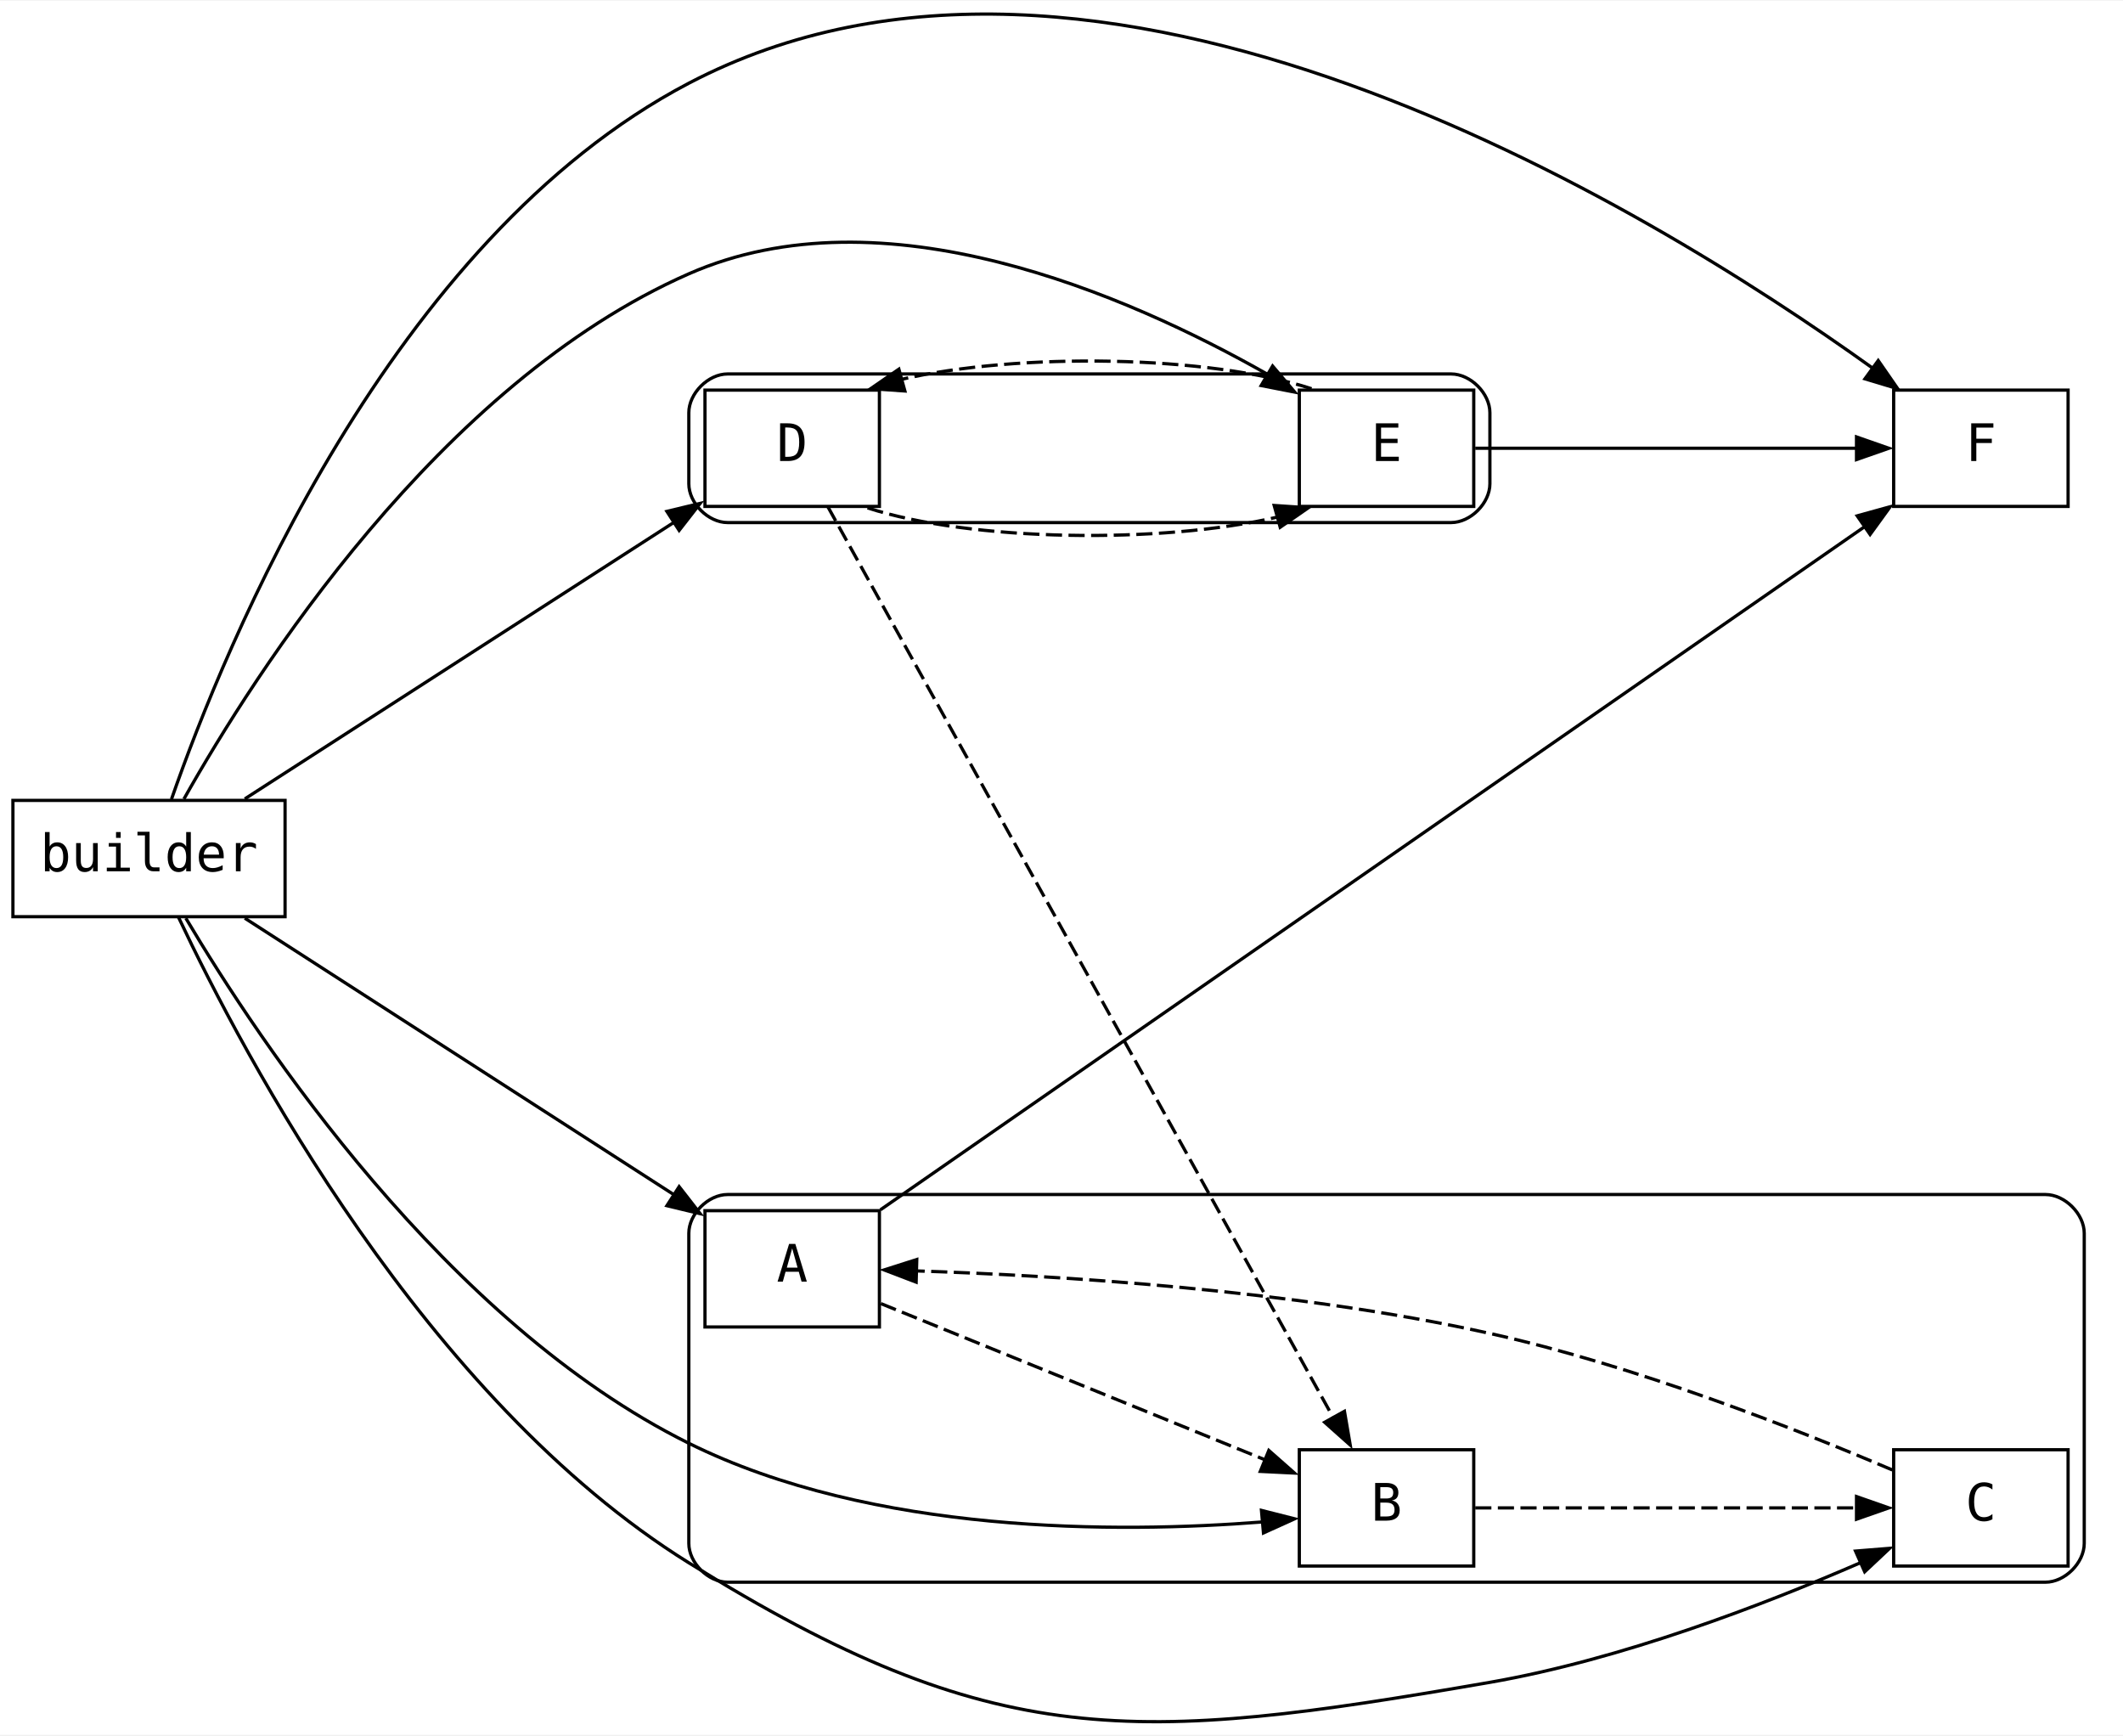
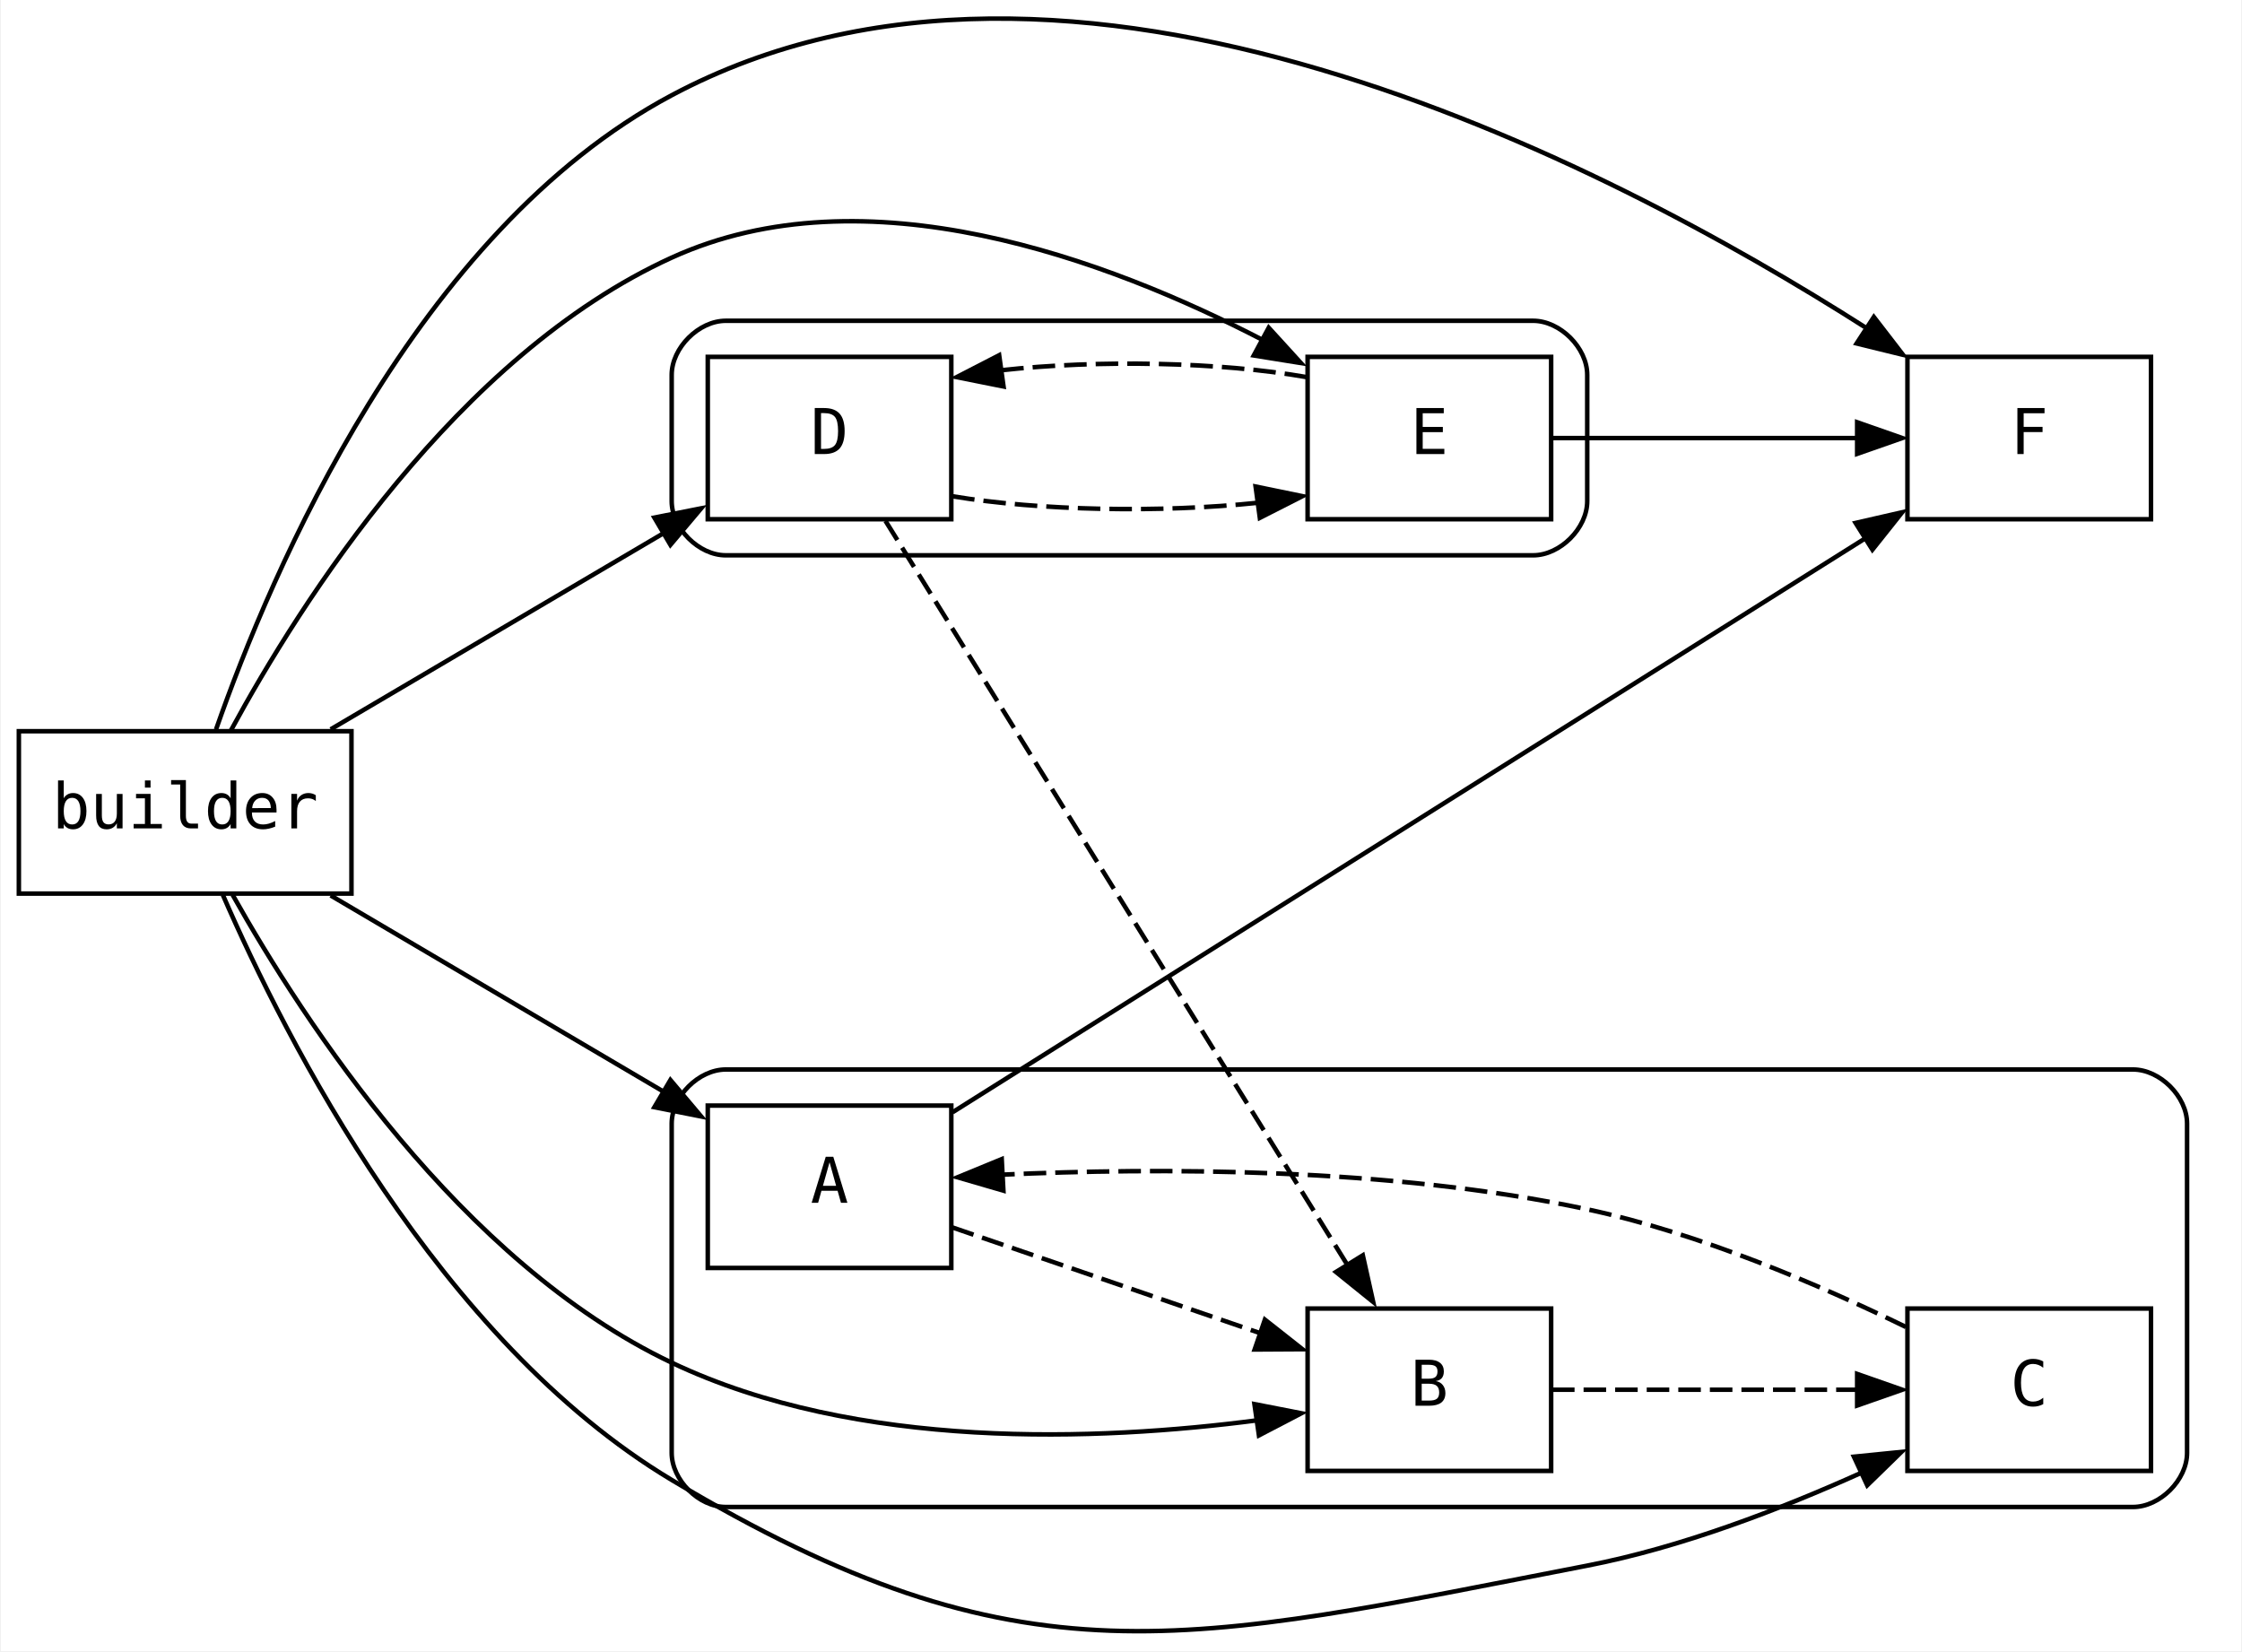
- <svg xmlns="http://www.w3.org/2000/svg" width="657pt" height="537pt" viewBox="0.00 0.00 657.25 536.79">
-   <g id="graph0" class="graph" transform="scale(1 1) rotate(0) translate(4 532.79)">
-     <polygon fill="white" stroke="none" points="-4,4 -4,-532.79 653.25,-532.79 653.25,4 -4,4" />
+ <svg xmlns="http://www.w3.org/2000/svg" width="497pt" height="366pt" viewBox="0.00 0.00 496.75 366.08">
+   <g id="graph0" class="graph" transform="scale(1 1) rotate(0) translate(4 362.08)">
+     <polygon fill="white" stroke="none" points="-4,4 -4,-362.08 492.75,-362.08 492.75,4 -4,4" />
    <g id="clust1" class="cluster">
-       <path fill="none" stroke="black" d="M221.25,-43.24C221.25,-43.24 629.25,-43.24 629.25,-43.24 635.25,-43.24 641.25,-49.24 641.25,-55.24 641.25,-55.24 641.25,-151.24 641.25,-151.24 641.25,-157.24 635.25,-163.24 629.25,-163.24 629.25,-163.24 221.25,-163.24 221.25,-163.24 215.25,-163.24 209.25,-157.24 209.25,-151.24 209.25,-151.24 209.25,-55.24 209.25,-55.24 209.25,-49.24 215.25,-43.24 221.25,-43.24" />
+       <path fill="none" stroke="black" d="M156.75,-27.96C156.75,-27.96 468.75,-27.96 468.75,-27.96 474.75,-27.96 480.75,-33.96 480.75,-39.96 480.75,-39.96 480.75,-112.96 480.75,-112.96 480.75,-118.96 474.75,-124.96 468.75,-124.96 468.75,-124.96 156.75,-124.96 156.75,-124.96 150.75,-124.96 144.75,-118.96 144.75,-112.96 144.75,-112.96 144.75,-39.96 144.75,-39.96 144.75,-33.96 150.75,-27.96 156.75,-27.96" />
    </g>
    <g id="clust2" class="cluster">
-       <path fill="none" stroke="black" d="M221.25,-371.24C221.25,-371.24 445.25,-371.24 445.25,-371.24 451.25,-371.24 457.25,-377.24 457.25,-383.24 457.25,-383.24 457.25,-405.24 457.25,-405.24 457.25,-411.24 451.25,-417.24 445.25,-417.24 445.25,-417.24 221.25,-417.24 221.25,-417.24 215.25,-417.24 209.25,-411.24 209.25,-405.24 209.25,-405.24 209.25,-383.24 209.25,-383.24 209.25,-377.24 215.25,-371.24 221.25,-371.24" />
+       <path fill="none" stroke="black" d="M156.75,-238.96C156.75,-238.96 335.75,-238.96 335.75,-238.96 341.75,-238.96 347.75,-244.96 347.75,-250.96 347.75,-250.96 347.75,-278.96 347.75,-278.96 347.75,-284.96 341.75,-290.96 335.75,-290.96 335.75,-290.96 156.75,-290.96 156.75,-290.96 150.75,-290.96 144.75,-284.96 144.75,-278.96 144.75,-278.96 144.75,-250.96 144.75,-250.96 144.75,-244.96 150.75,-238.96 156.75,-238.96" />
    </g>
    <g id="node1" class="node">
-       <polygon fill="none" stroke="black" points="84.25,-285.24 0,-285.24 0,-249.24 84.25,-249.24 84.25,-285.24" />
-       <text text-anchor="middle" x="42.12" y="-263.29" font-family="monospace" font-size="16.00">builder</text>
+       <polygon fill="none" stroke="black" points="73.75,-199.96 0,-199.96 0,-163.96 73.75,-163.96 73.75,-199.96" />
+       <text text-anchor="middle" x="36.88" y="-178.41" font-family="monospace" font-size="14.00">builder</text>
    </g>
    <g id="node2" class="node">
-       <polygon fill="none" stroke="black" points="636.25,-412.24 582.25,-412.24 582.25,-376.24 636.25,-376.24 636.25,-412.24" />
-       <text text-anchor="middle" x="609.25" y="-390.29" font-family="monospace" font-size="16.00">F</text>
+       <polygon fill="none" stroke="black" points="472.75,-282.96 418.75,-282.96 418.75,-246.96 472.75,-246.96 472.75,-282.96" />
+       <text text-anchor="middle" x="445.75" y="-261.41" font-family="monospace" font-size="14.00">F</text>
    </g>
    <g id="edge6" class="edge">
-       <path fill="none" stroke="black" d="M49.08,-285.59C65.56,-332.91 116.79,-458.79 209.25,-507.24 335.58,-573.44 505.33,-469.52 575.64,-419.12" />
-       <polygon fill="black" stroke="black" points="577.47,-421.39 583.5,-412.68 573.36,-415.73 577.47,-421.39" />
+       <path fill="none" stroke="black" d="M43.72,-200.35C55.95,-235.34 87.95,-310.7 144.75,-340.96 233.02,-387.98 351.53,-326.44 409.64,-289.35" />
+       <polygon fill="black" stroke="black" points="411.3,-291.8 417.77,-283.41 407.48,-285.93 411.3,-291.8" />
    </g>
    <g id="node3" class="node">
-       <polygon fill="none" stroke="black" points="268.25,-158.24 214.25,-158.24 214.25,-122.24 268.25,-122.24 268.25,-158.24" />
-       <text text-anchor="middle" x="241.25" y="-136.29" font-family="monospace" font-size="16.00">A</text>
+       <polygon fill="none" stroke="black" points="206.75,-116.96 152.75,-116.96 152.75,-80.96 206.75,-80.96 206.75,-116.96" />
+       <text text-anchor="middle" x="179.75" y="-95.41" font-family="monospace" font-size="14.00">A</text>
    </g>
    <g id="edge7" class="edge">
-       <path fill="none" stroke="black" d="M71.79,-248.78C106.93,-226.13 166.5,-187.76 204.57,-163.23" />
-       <polygon fill="black" stroke="black" points="206.25,-165.67 212.76,-157.31 202.46,-159.78 206.25,-165.67" />
+       <path fill="none" stroke="black" d="M69.14,-163.54C90.99,-150.67 120.2,-133.45 142.98,-120.03" />
+       <polygon fill="black" stroke="black" points="144.47,-122.63 151.3,-114.54 140.91,-116.6 144.47,-122.63" />
    </g>
    <g id="node4" class="node">
-       <polygon fill="none" stroke="black" points="452.25,-84.24 398.25,-84.24 398.25,-48.24 452.25,-48.24 452.25,-84.24" />
-       <text text-anchor="middle" x="425.25" y="-62.29" font-family="monospace" font-size="16.00">B</text>
+       <polygon fill="none" stroke="black" points="339.75,-71.96 285.75,-71.96 285.75,-35.96 339.75,-35.96 339.75,-71.96" />
+       <text text-anchor="middle" x="312.75" y="-50.41" font-family="monospace" font-size="14.00">B</text>
    </g>
    <g id="edge8" class="edge">
-       <path fill="none" stroke="black" d="M53.53,-248.78C76.18,-210.64 133.98,-123.58 209.25,-86.24 266.25,-57.97 342.17,-58.39 386.87,-61.89" />
-       <polygon fill="black" stroke="black" points="386.53,-65.46 396.8,-62.86 387.15,-58.49 386.53,-65.46" />
+       <path fill="none" stroke="black" d="M47.38,-163.71C63.22,-135.49 97.95,-82.2 144.75,-59.96 185.89,-40.41 239.38,-42.58 274.6,-47.18" />
+       <polygon fill="black" stroke="black" points="273.96,-50.77 284.36,-48.74 274.96,-43.84 273.96,-50.77" />
    </g>
    <g id="node5" class="node">
-       <polygon fill="none" stroke="black" points="636.25,-84.24 582.25,-84.24 582.25,-48.24 636.25,-48.24 636.25,-84.24" />
-       <text text-anchor="middle" x="609.25" y="-62.29" font-family="monospace" font-size="16.00">C</text>
+       <polygon fill="none" stroke="black" points="472.75,-71.96 418.75,-71.96 418.75,-35.96 472.75,-35.96 472.75,-71.96" />
+       <text text-anchor="middle" x="445.75" y="-50.41" font-family="monospace" font-size="14.00">C</text>
    </g>
    <g id="edge9" class="edge">
-       <path fill="none" stroke="black" d="M51.29,-249.01C71.39,-206.39 127.63,-100.01 209.25,-49.24 303.88,9.62 347.45,6.8 457.25,-12.24 497.86,-19.29 542,-36.24 572.01,-49.29" />
-       <polygon fill="black" stroke="black" points="570.44,-52.87 581,-53.72 573.28,-46.47 570.44,-52.87" />
+       <path fill="none" stroke="black" d="M45.22,-163.69C59.24,-131.44 93.09,-64.9 144.75,-33.96 222.49,12.61 258.78,2.26 347.75,-14.96 368.6,-18.99 390.66,-27.49 408.47,-35.52" />
+       <polygon fill="black" stroke="black" points="406.88,-39.11 417.42,-40.17 409.83,-32.77 406.88,-39.11" />
    </g>
    <g id="node6" class="node">
-       <polygon fill="none" stroke="black" points="268.25,-412.24 214.25,-412.24 214.25,-376.24 268.25,-376.24 268.25,-412.24" />
-       <text text-anchor="middle" x="241.25" y="-390.29" font-family="monospace" font-size="16.00">D</text>
+       <polygon fill="none" stroke="black" points="206.75,-282.96 152.75,-282.96 152.75,-246.96 206.75,-246.96 206.75,-282.96" />
+       <text text-anchor="middle" x="179.75" y="-261.41" font-family="monospace" font-size="14.00">D</text>
    </g>
    <g id="edge10" class="edge">
-       <path fill="none" stroke="black" d="M71.79,-285.71C106.93,-308.35 166.5,-346.73 204.57,-371.26" />
-       <polygon fill="black" stroke="black" points="202.46,-374.7 212.76,-377.18 206.25,-368.82 202.46,-374.7" />
+       <path fill="none" stroke="black" d="M69.14,-200.38C90.99,-213.25 120.2,-230.46 142.98,-243.88" />
+       <polygon fill="black" stroke="black" points="140.91,-247.32 151.3,-249.38 144.47,-241.28 140.91,-247.32" />
    </g>
    <g id="node7" class="node">
-       <polygon fill="none" stroke="black" points="452.25,-412.24 398.25,-412.24 398.25,-376.24 452.25,-376.24 452.25,-412.24" />
-       <text text-anchor="middle" x="425.25" y="-390.29" font-family="monospace" font-size="16.00">E</text>
+       <polygon fill="none" stroke="black" points="339.75,-282.96 285.75,-282.96 285.75,-246.96 339.75,-246.96 339.75,-282.96" />
+       <text text-anchor="middle" x="312.75" y="-261.41" font-family="monospace" font-size="14.00">E</text>
    </g>
    <g id="edge11" class="edge">
-       <path fill="none" stroke="black" d="M52.94,-285.67C74.84,-324.57 131.94,-414.26 209.25,-448.24 269.36,-474.66 344.83,-441.89 388.5,-417.08" />
-       <polygon fill="black" stroke="black" points="389.98,-419.69 396.84,-411.62 386.44,-413.65 389.98,-419.69" />
+       <path fill="none" stroke="black" d="M46.99,-200.08C62.52,-228.68 97.13,-283.25 144.75,-304.96 187.65,-324.51 241.27,-304.65 276,-286.6" />
+       <polygon fill="black" stroke="black" points="277.13,-289.42 284.27,-281.59 273.81,-283.27 277.13,-289.42" />
    </g>
    <g id="edge14" class="edge">
-       <path fill="none" stroke="black" d="M268.57,-158.51C333.33,-203.45 500.42,-319.41 573.34,-370.02" />
-       <polygon fill="black" stroke="black" points="570.96,-373.32 581.17,-376.14 574.95,-367.56 570.96,-373.32" />
+       <path fill="none" stroke="black" d="M207.03,-115.48C254.77,-145.5 355.74,-208.99 409.44,-242.75" />
+       <polygon fill="black" stroke="black" points="407.25,-246.14 417.58,-248.5 410.98,-240.21 407.25,-246.14" />
    </g>
    <g id="edge1" class="edge">
-       <path fill="none" stroke="black" stroke-dasharray="5,2" d="M268.71,-129.48C300.12,-116.71 352.65,-95.35 387.87,-81.03" />
-       <polygon fill="black" stroke="black" points="388.81,-84.02 396.75,-77.02 386.17,-77.54 388.81,-84.02" />
+       <path fill="none" stroke="black" stroke-dasharray="5,2" d="M206.94,-89.96C226.58,-83.21 253.69,-73.9 275.42,-66.44" />
+       <polygon fill="black" stroke="black" points="276.28,-69.5 284.6,-62.94 274.01,-62.88 276.28,-69.5" />
    </g>
    <g id="edge2" class="edge">
-       <path fill="none" stroke="black" stroke-dasharray="5,2" d="M452.71,-66.24C483.85,-66.24 535.75,-66.24 570.96,-66.24" />
-       <polygon fill="black" stroke="black" points="570.75,-69.74 580.75,-66.24 570.75,-62.74 570.75,-69.74" />
+       <path fill="none" stroke="black" stroke-dasharray="5,2" d="M339.94,-53.96C359.4,-53.96 386.2,-53.96 407.83,-53.96" />
+       <polygon fill="black" stroke="black" points="407.6,-57.46 417.6,-53.96 407.6,-50.46 407.6,-57.46" />
    </g>
    <g id="edge3" class="edge">
-       <path fill="none" stroke="black" stroke-dasharray="5,2" d="M581.85,-77.98C552.17,-90.62 502.24,-110.27 457.25,-120.24 395.94,-133.83 322.8,-138.2 279.57,-139.6" />
-       <polygon fill="black" stroke="black" points="279.62,-136.12 269.72,-139.9 279.82,-143.12 279.62,-136.12" />
+       <path fill="none" stroke="black" stroke-dasharray="5,2" d="M418.41,-67.87C399.36,-77.16 372.69,-88.63 347.75,-93.96 303.92,-103.32 252.15,-103.2 218,-101.64" />
+       <polygon fill="black" stroke="black" points="218.3,-98.1 208.13,-101.06 217.93,-105.09 218.3,-98.1" />
    </g>
    <g id="edge12" class="edge">
-       <path fill="none" stroke="black" stroke-dasharray="5,2" d="M252.29,-376.14C282.49,-321.72 372.59,-159.34 408.87,-93.97" />
-       <polygon fill="black" stroke="black" points="412.22,-96.14 414.01,-85.69 406.1,-92.74 412.22,-96.14" />
+       <path fill="none" stroke="black" stroke-dasharray="5,2" d="M192.15,-246.6C215.18,-209.5 267.39,-125.41 294.57,-81.63" />
+       <polygon fill="black" stroke="black" points="297.99,-83.76 300.29,-73.42 292.04,-80.07 297.99,-83.76" />
    </g>
    <g id="edge4" class="edge">
-       <path fill="none" stroke="black" stroke-dasharray="5,2" d="M264.57,-375.79C296.45,-365.41 355.21,-364.49 391.87,-373.02" />
-       <polygon fill="black" stroke="black" points="390.47,-376.53 401.04,-375.82 392.33,-369.79 390.47,-376.53" />
+       <path fill="none" stroke="black" stroke-dasharray="5,2" d="M206.94,-252.06C226.4,-248.82 253.2,-248.34 274.83,-250.62" />
+       <polygon fill="black" stroke="black" points="274.22,-254.21 284.6,-252.07 275.16,-247.27 274.22,-254.21" />
    </g>
    <g id="edge13" class="edge">
-       <path fill="none" stroke="black" d="M452.71,-394.24C483.85,-394.24 535.75,-394.24 570.96,-394.24" />
-       <polygon fill="black" stroke="black" points="570.75,-397.74 580.75,-394.24 570.75,-390.74 570.75,-397.74" />
+       <path fill="none" stroke="black" d="M339.94,-264.96C359.4,-264.96 386.2,-264.96 407.83,-264.96" />
+       <polygon fill="black" stroke="black" points="407.6,-268.46 417.6,-264.96 407.6,-261.46 407.6,-268.46" />
    </g>
    <g id="edge5" class="edge">
-       <path fill="none" stroke="black" stroke-dasharray="5,2" d="M402.04,-412.67C370.21,-423.06 311.46,-424.01 274.75,-415.5" />
-       <polygon fill="black" stroke="black" points="276.14,-411.97 265.57,-412.7 274.28,-418.72 276.14,-411.97" />
+       <path fill="none" stroke="black" stroke-dasharray="5,2" d="M285.6,-278.46C266.16,-281.86 239.36,-282.37 217.72,-279.98" />
+       <polygon fill="black" stroke="black" points="218.33,-276.39 207.94,-278.47 217.36,-283.32 218.33,-276.39" />
    </g>
  </g>
</svg>
